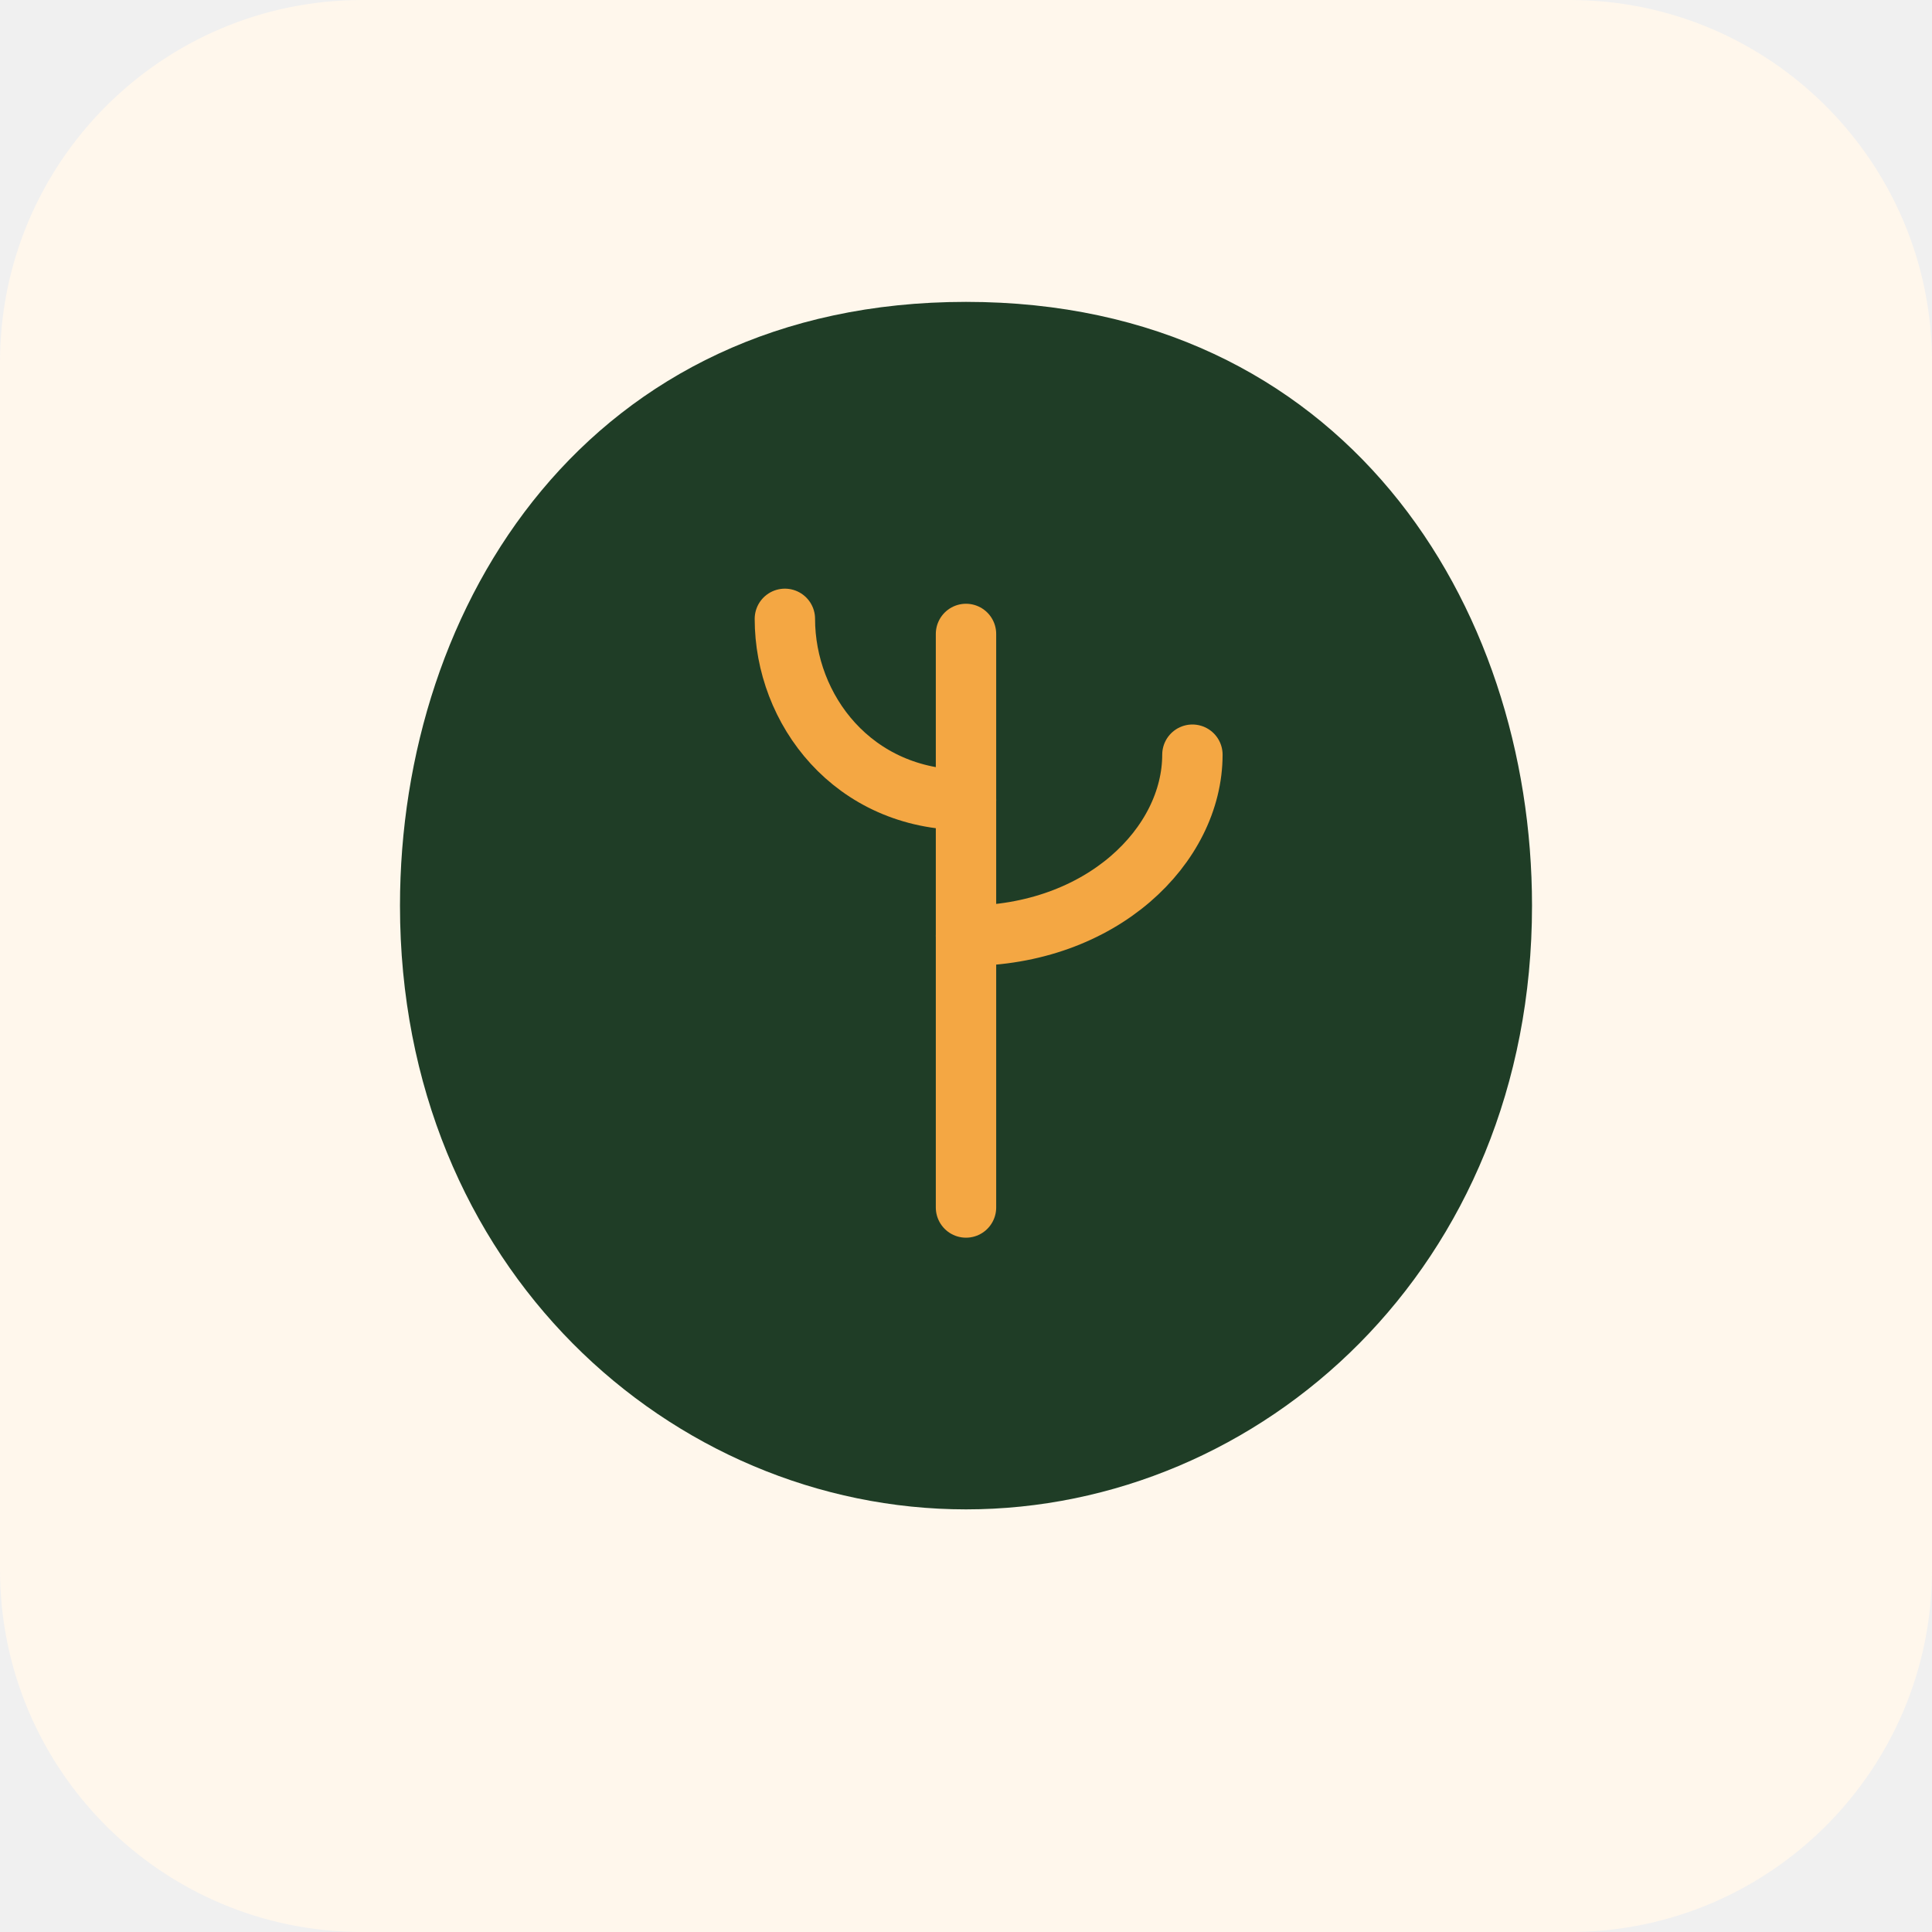
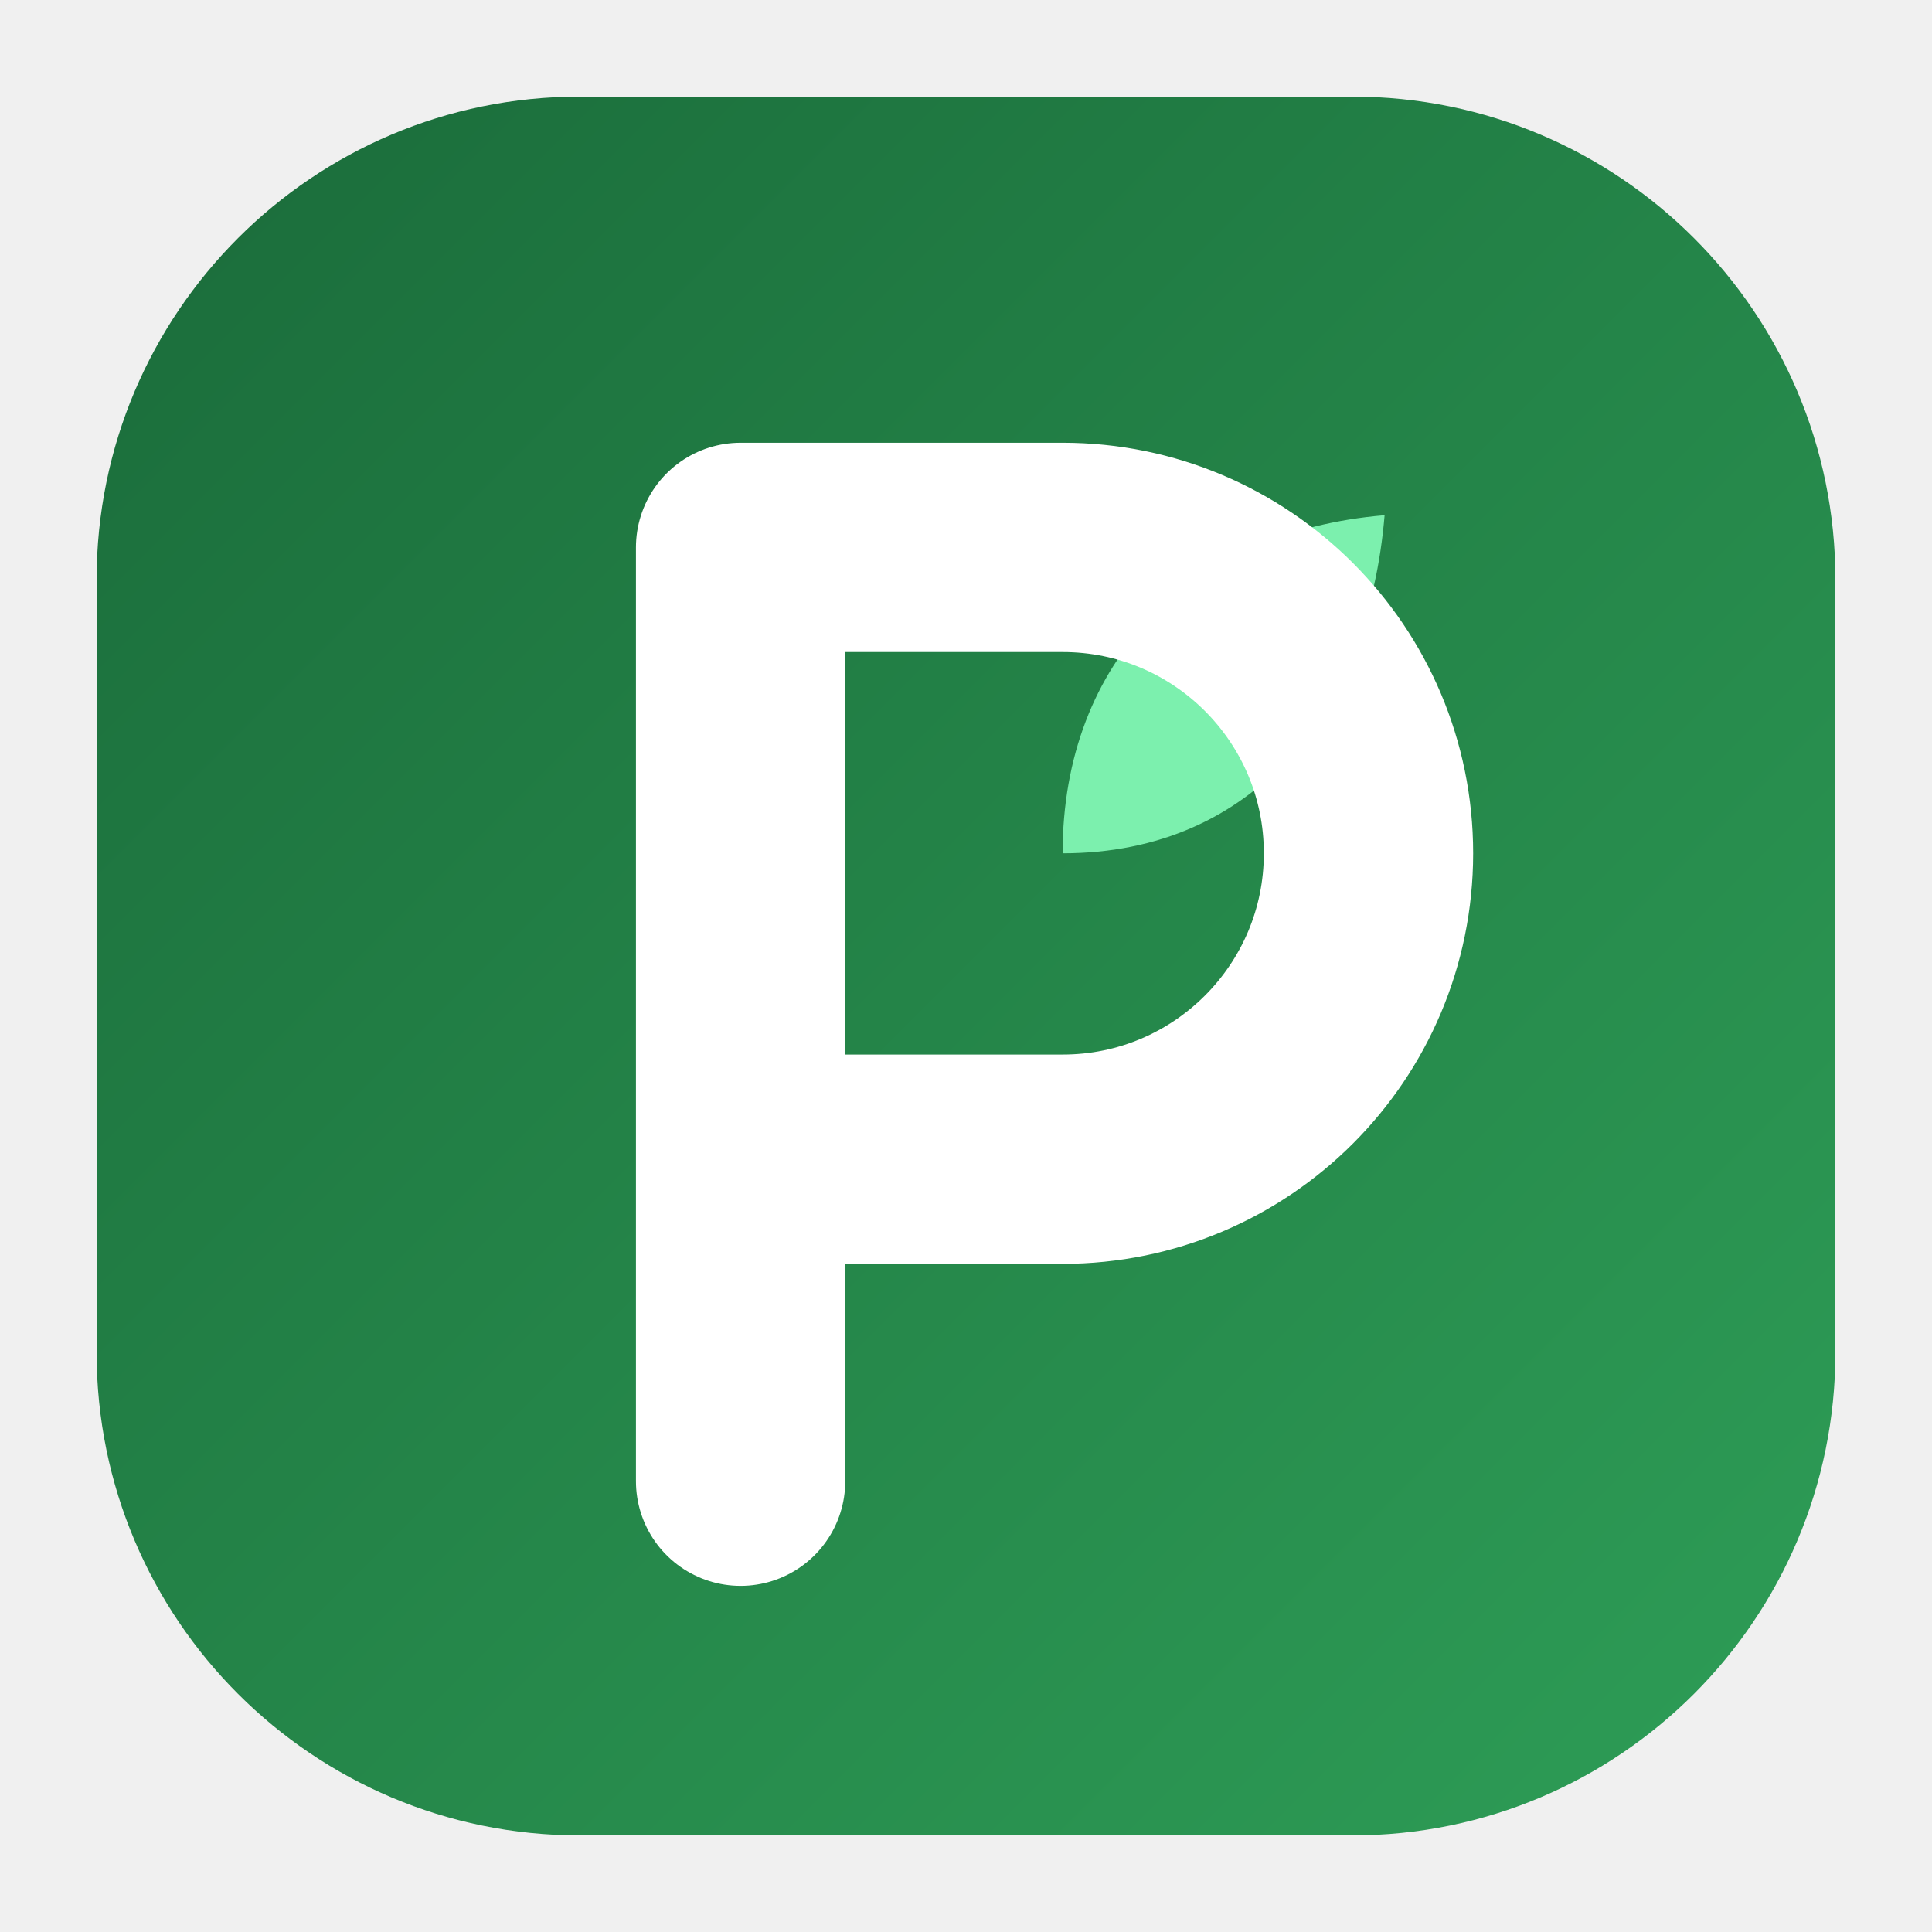
- <svg xmlns="http://www.w3.org/2000/svg" viewBox="0 0 512 512" width="512" height="512">
-   <rect width="512" height="512" rx="96" fill="#fff7ec" />
-   <g transform="translate(106,80)">
-     <path d="M 150 0 C 250 0, 300 80, 300 160 C 300 256, 228 320, 150 320 C 72 320, 0 256, 0 160 C 0 80, 50 0, 150 0 Z" fill="#1f3d26" />
-     <path d="M 150 88 L 150 240" stroke="#f4a743" stroke-width="16" stroke-linecap="round" />
-     <path d="M 150 132 C 120 132, 102 108, 102 84" stroke="#f4a743" stroke-width="16" stroke-linecap="round" fill="none" />
-     <path d="M 150 168 C 186 168, 210 144, 210 120" stroke="#f4a743" stroke-width="16" stroke-linecap="round" fill="none" />
-   </g>
+ <svg xmlns="http://www.w3.org/2000/svg" viewBox="0 0 120 120" width="120" height="120" role="img" aria-label="Pewil">
+   <defs>
+     <linearGradient id="g" x1="0" y1="0" x2="1" y2="1">
+       <stop offset="0" stop-color="#1a6b3a" />
+       <stop offset="1" stop-color="#2e9e57" />
+     </linearGradient>
+   </defs>
+   <rect x="6" y="6" width="108" height="108" rx="30" fill="url(#g)" />
+   <path d="M66 53 C66 41 74 33 86 32 C85 44 78 53 66 53 Z" fill="#7cf0ae" />
+   <path d="M46 92 V34 H66 a19 19 0 0 1 0 38 H46" fill="none" stroke="#ffffff" stroke-width="13" stroke-linecap="round" stroke-linejoin="round" />
</svg>
